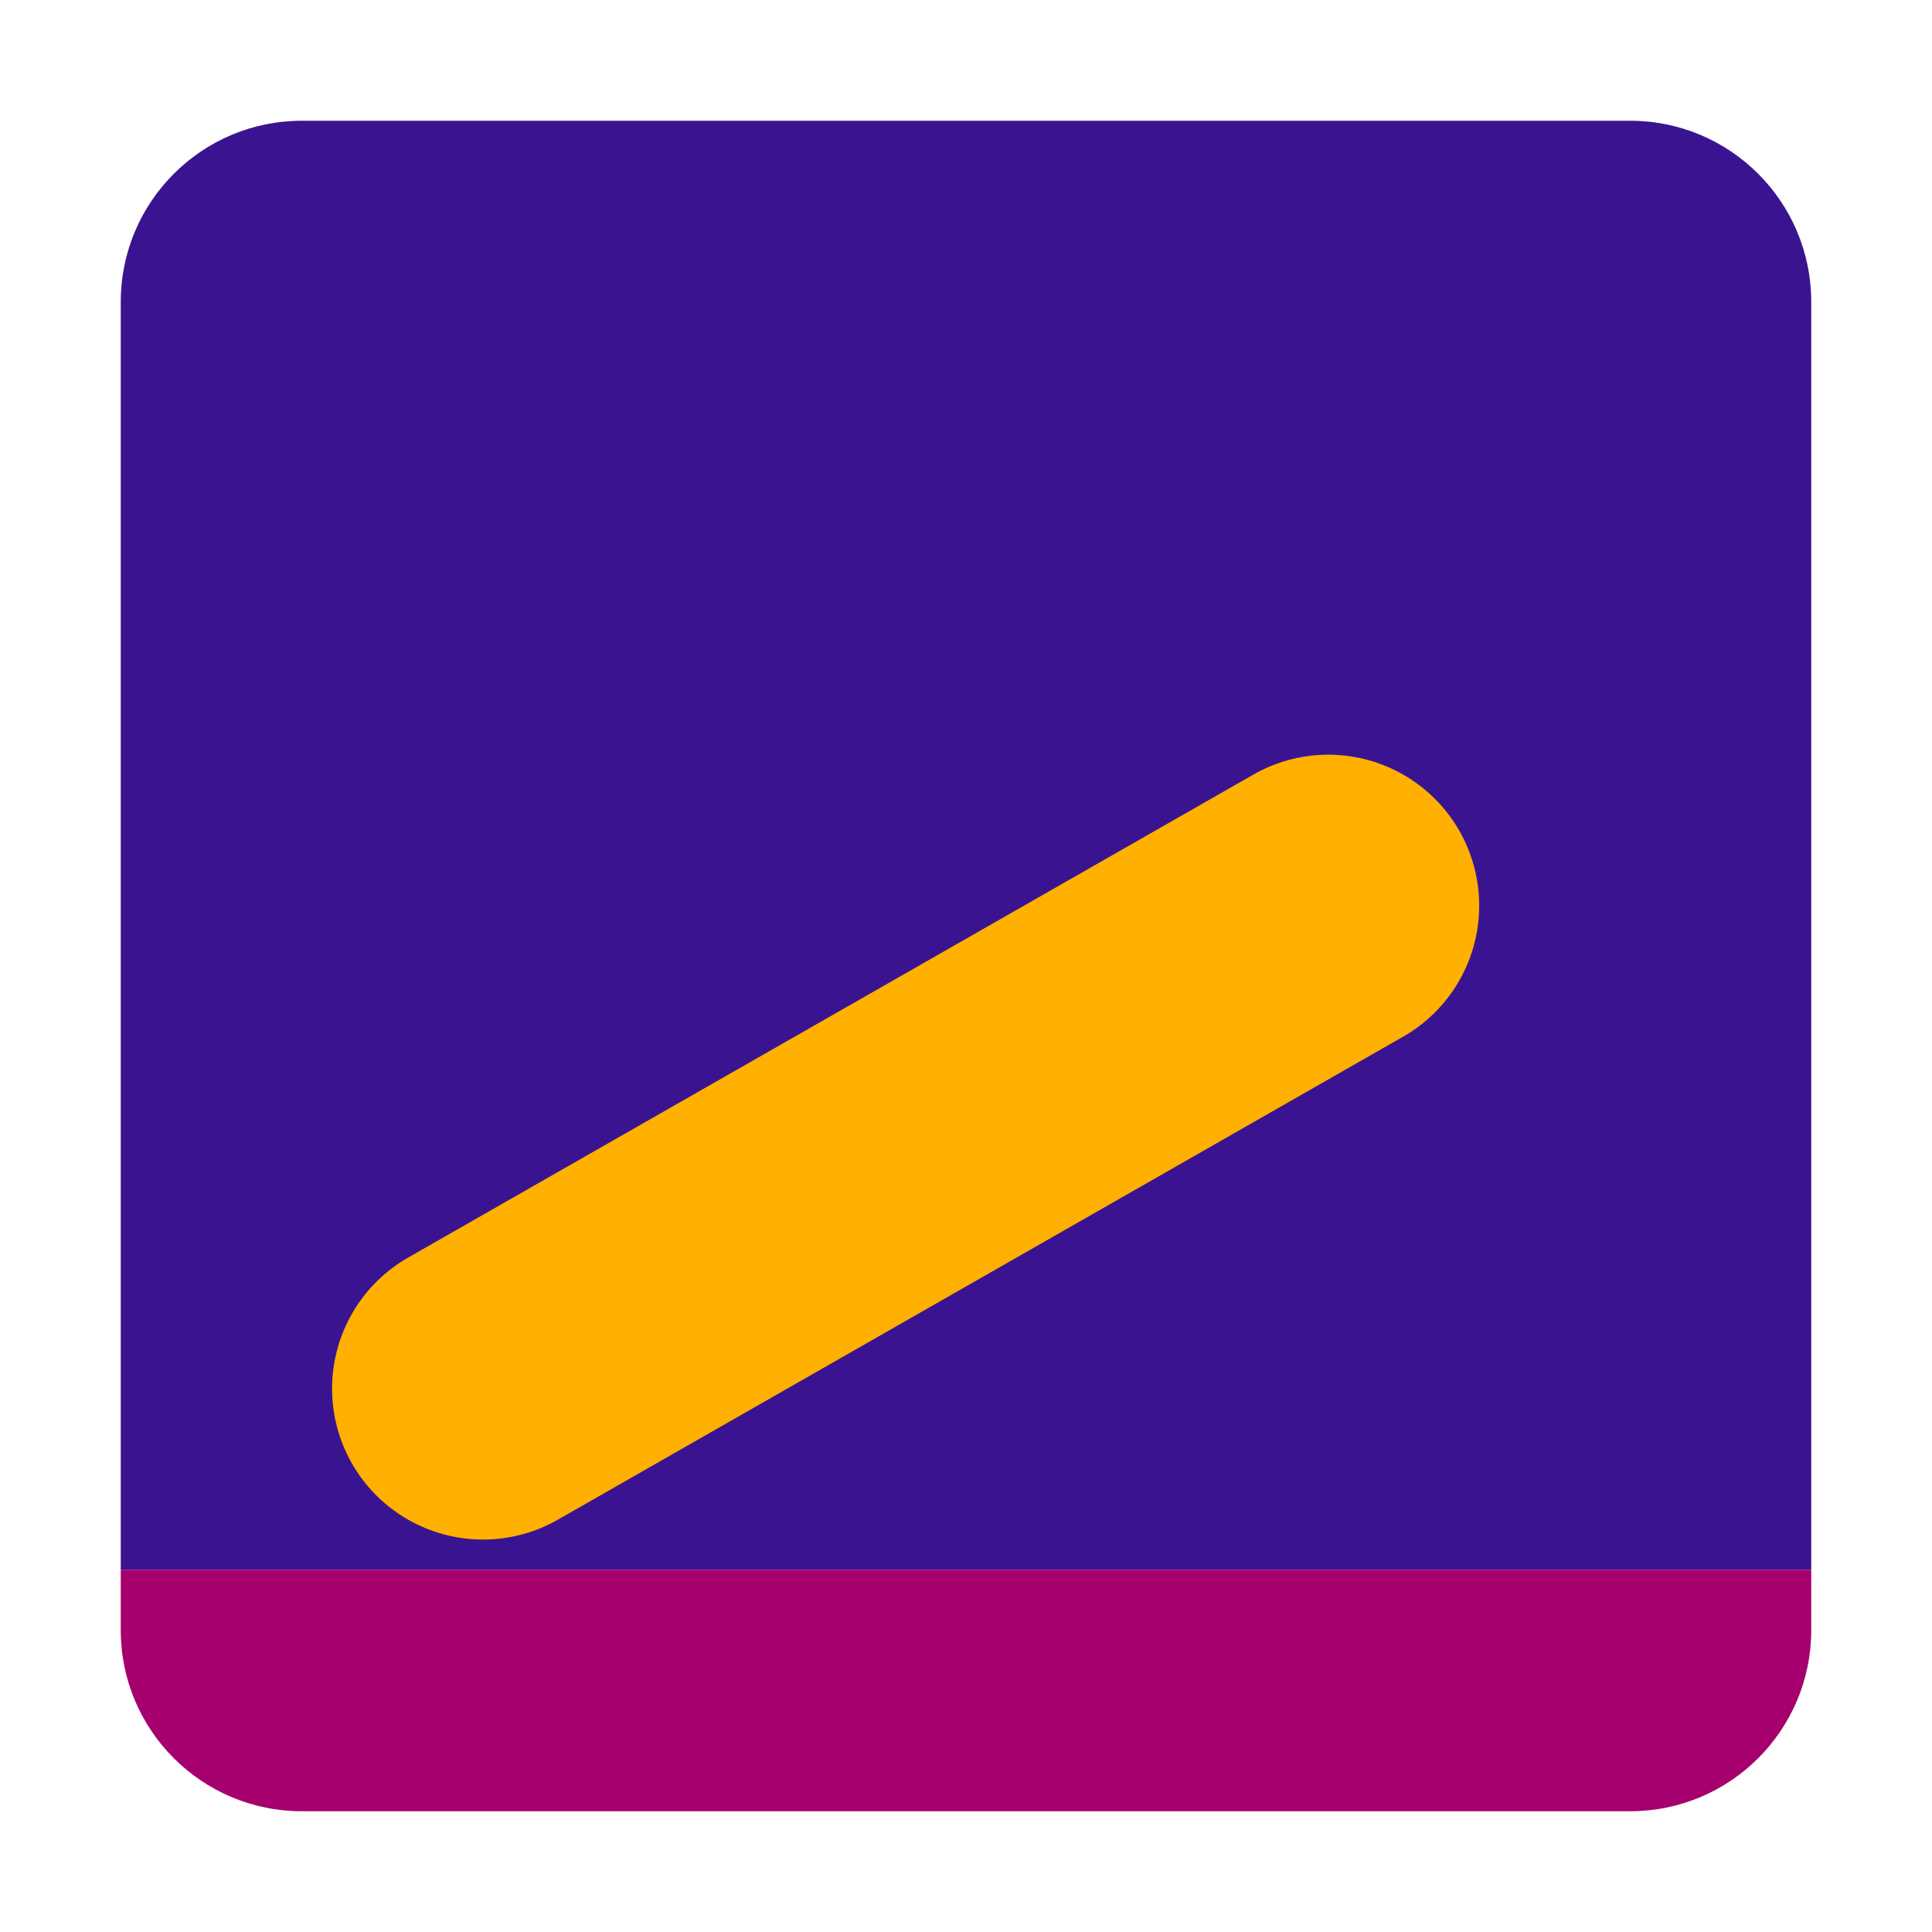
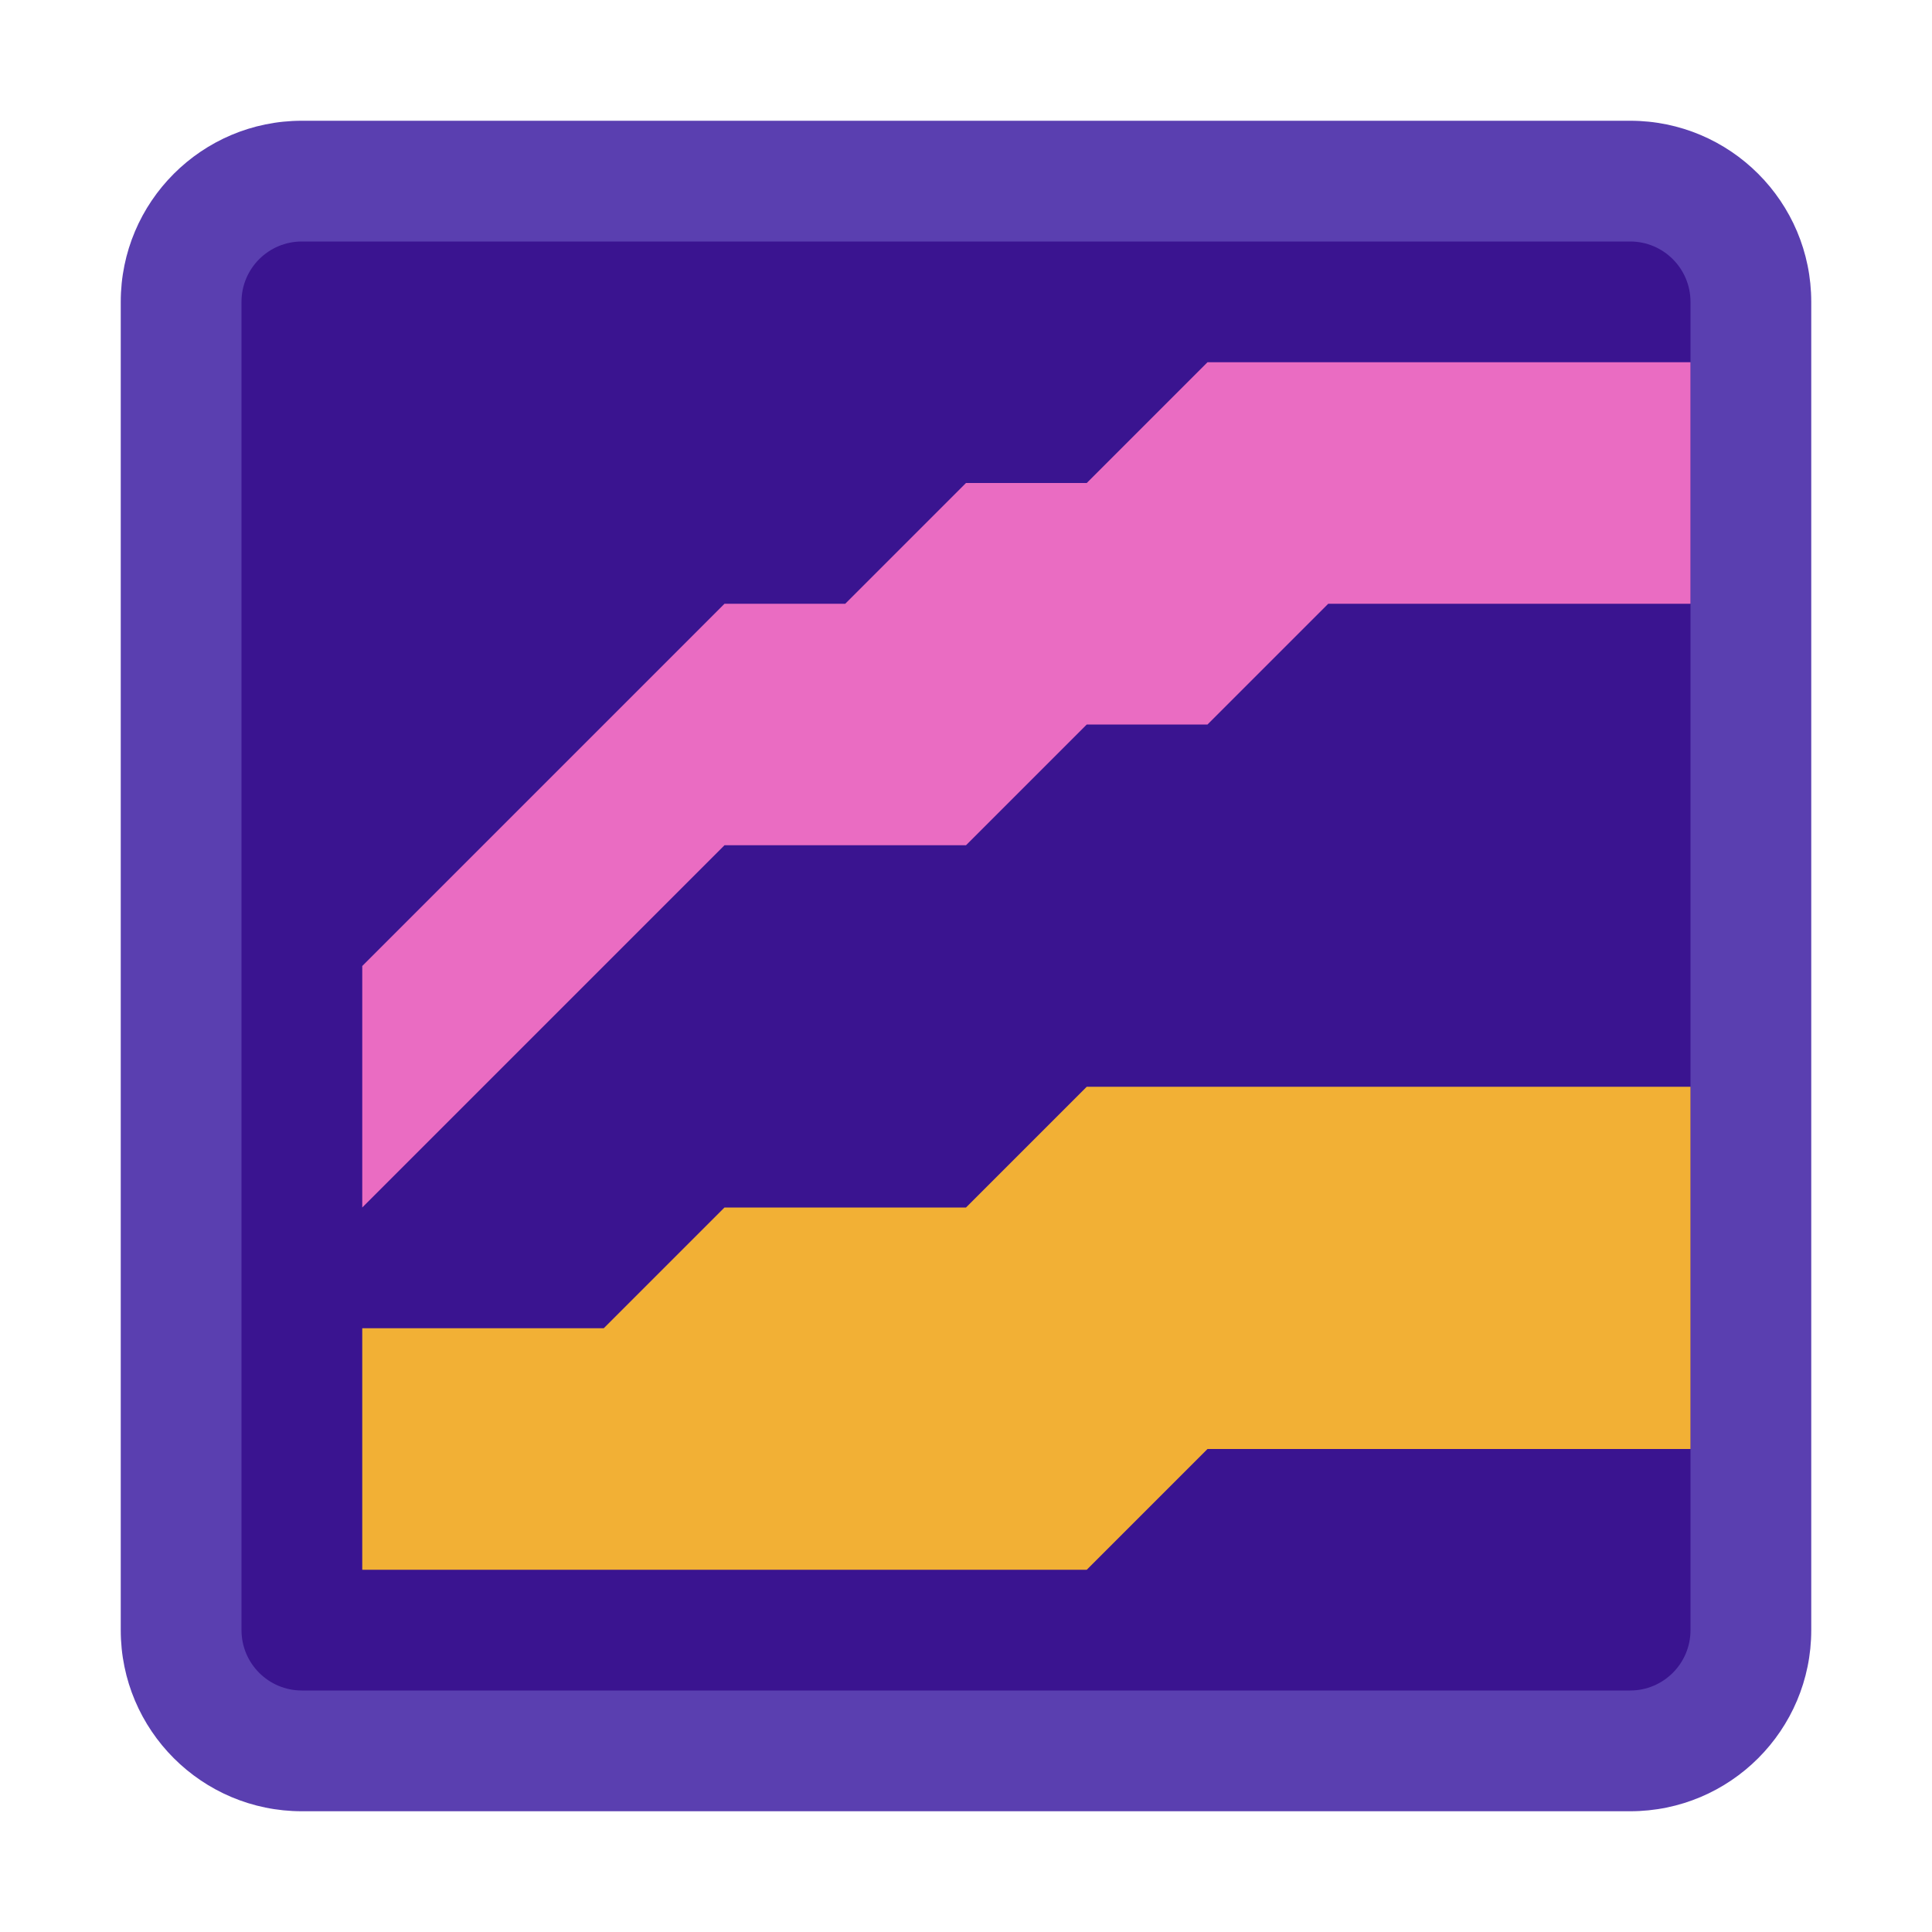
<svg xmlns="http://www.w3.org/2000/svg" width="16" height="16" viewBox="0 0 16 16">
-   <path id="tile" fill="#3a1490" d="M1 13 V2.5 A1.5 1.5 0 0 1 2.5 1 H13.5 A1.5 1.5 0 0 1 15 2.5 V13 Z" />
-   <path id="floor" fill="#a6006e" d="M1 13 H15 V13.5 A1.5 1.5 0 0 1 13.5 15 H2.5 A1.5 1.5 0 0 1 1 13.5 Z" />
-   <path id="glide" fill="none" stroke="#ffb000" stroke-width="2.5" stroke-linecap="round" d="M4 11.5 L11 7.5" />
+   <rect id="rim" fill="#5a3fb0" x="1" y="1" width="14" height="14" rx="1.5" />
+   <rect id="tile" fill="#3a1490" x="2" y="2" width="12" height="12" rx="0.5" />
+   <path id="h3" fill="#ea6cc2" d="M3 8 6 5 7 5 8 4 9 4 10 3 14 3 14 5 11 5 10 6 9 6 8 7 6 7 3 10Z" />
+   <path id="fundamental" fill="#f2b035" d="M3 11 5 11 6 10 8 10 9 9 14 9 14 12 10 12 9 13 3 13Z" />
</svg>
